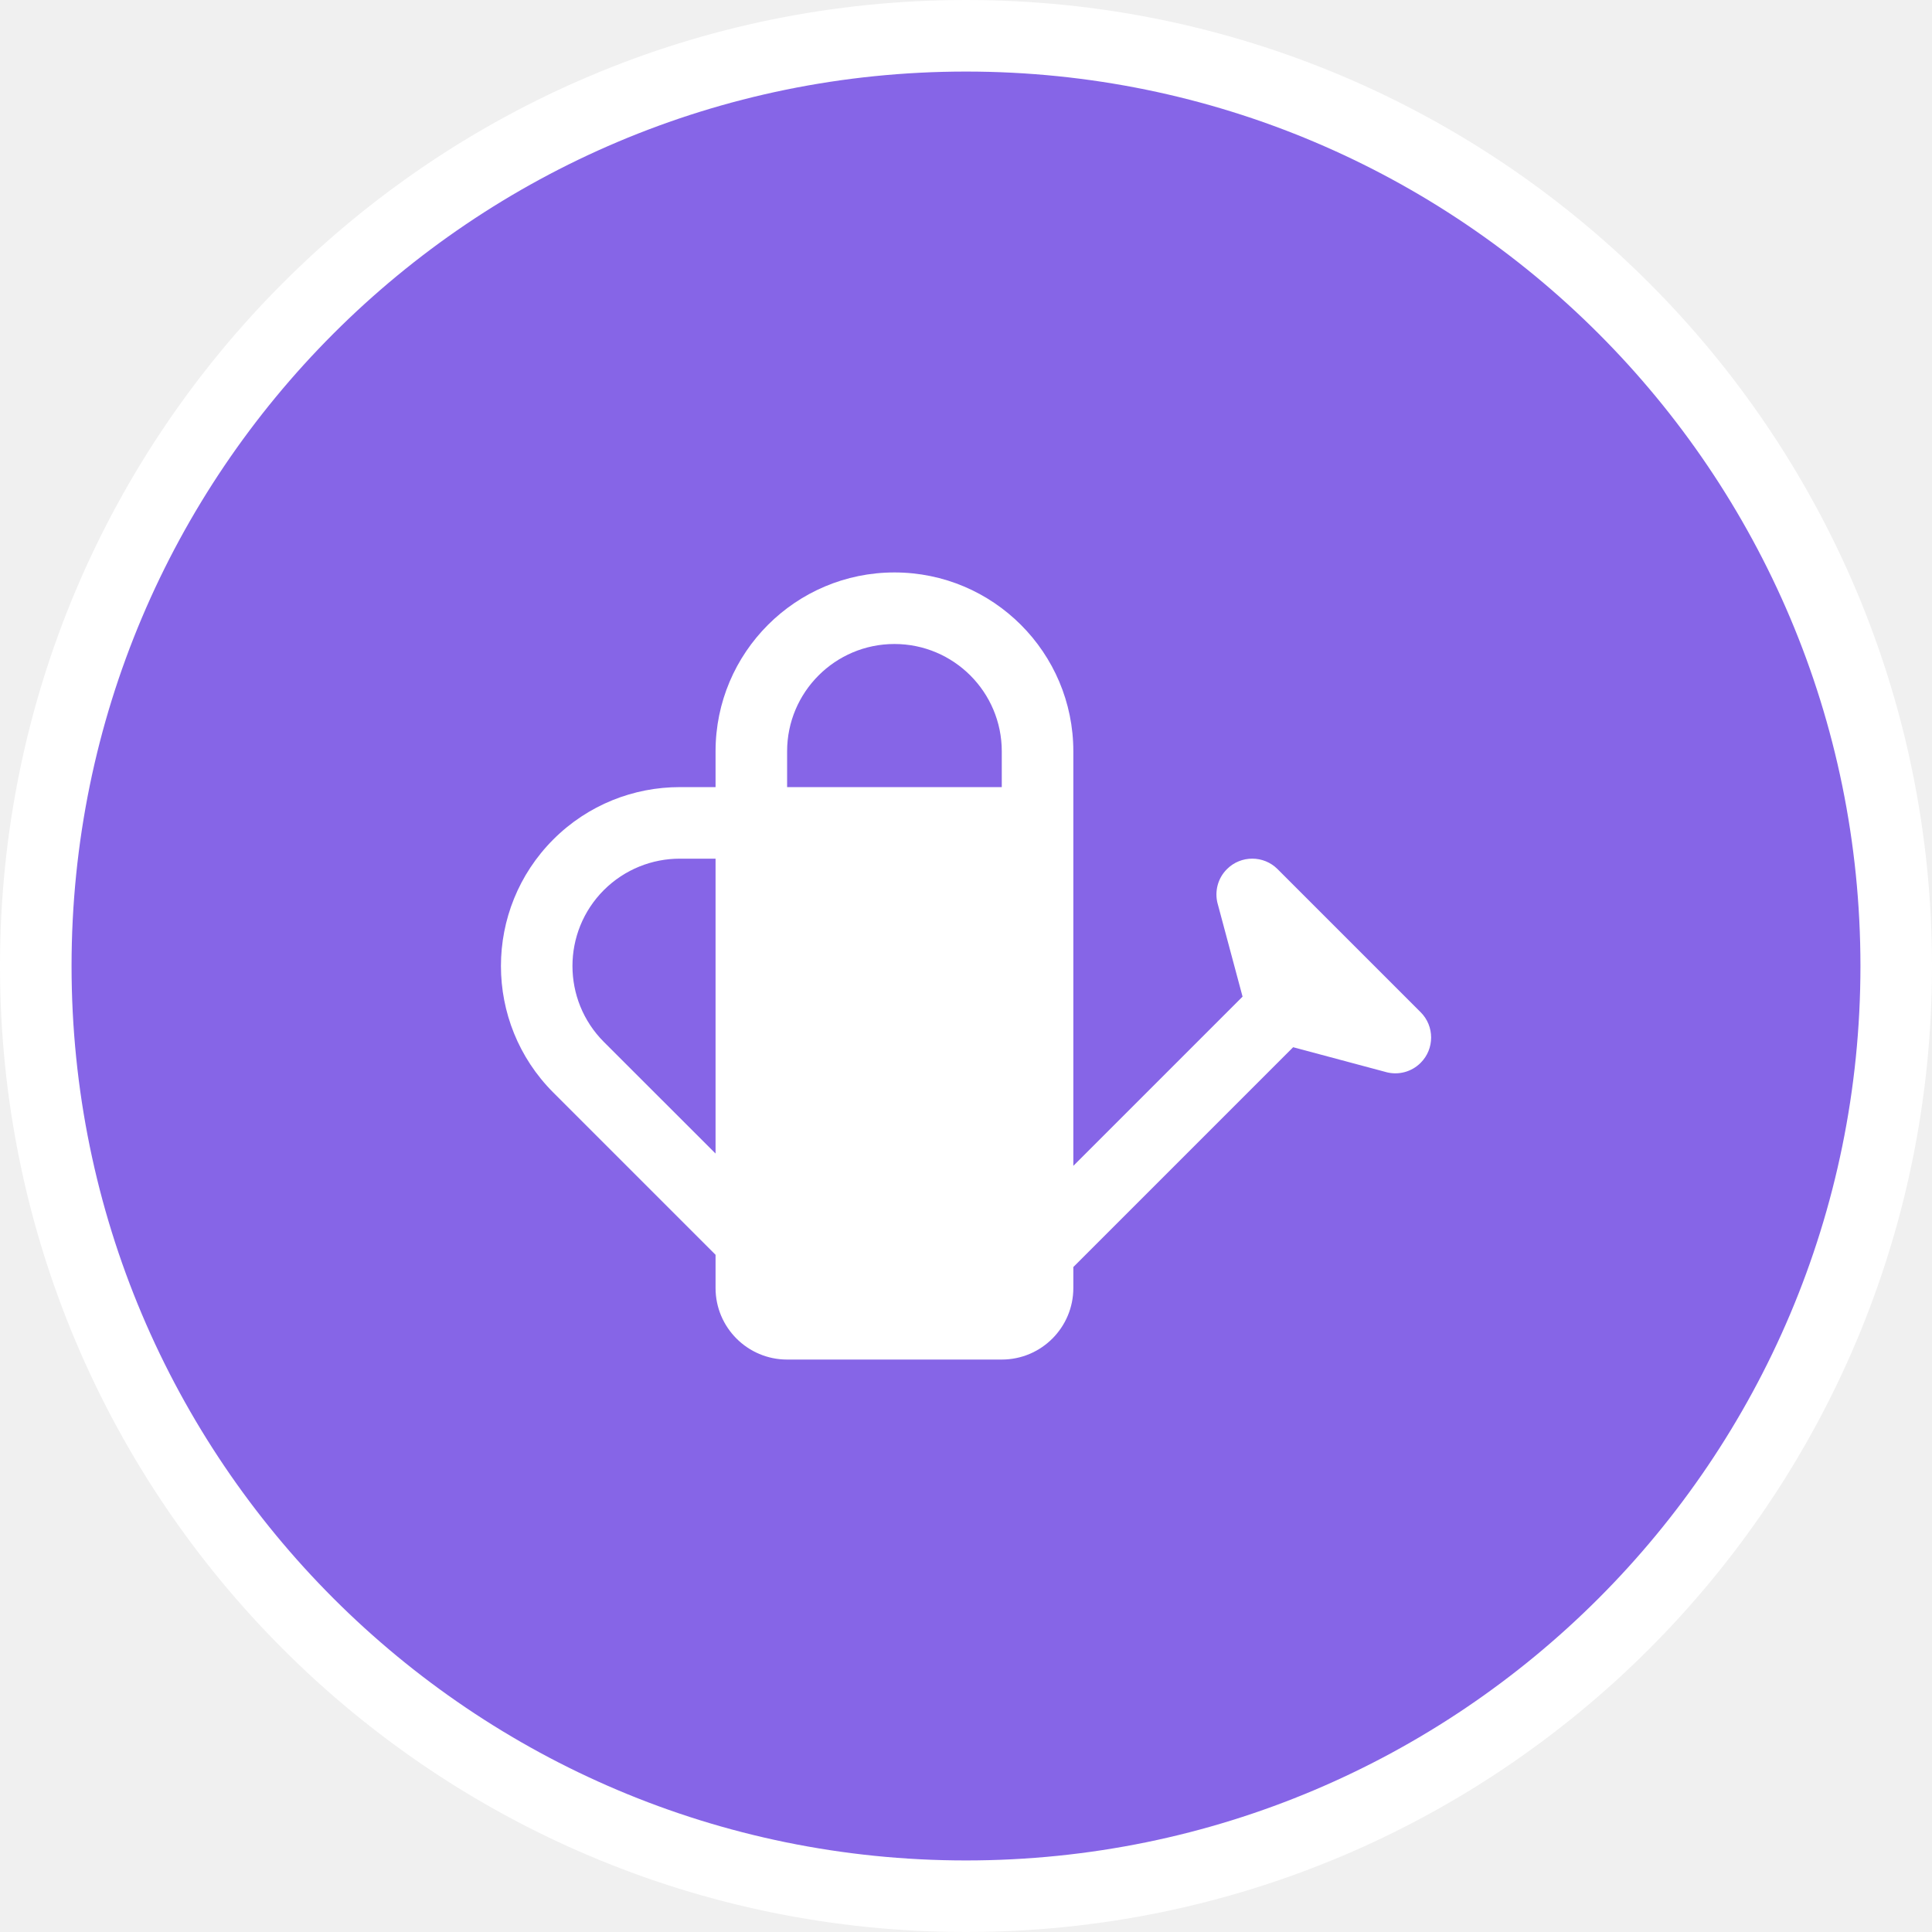
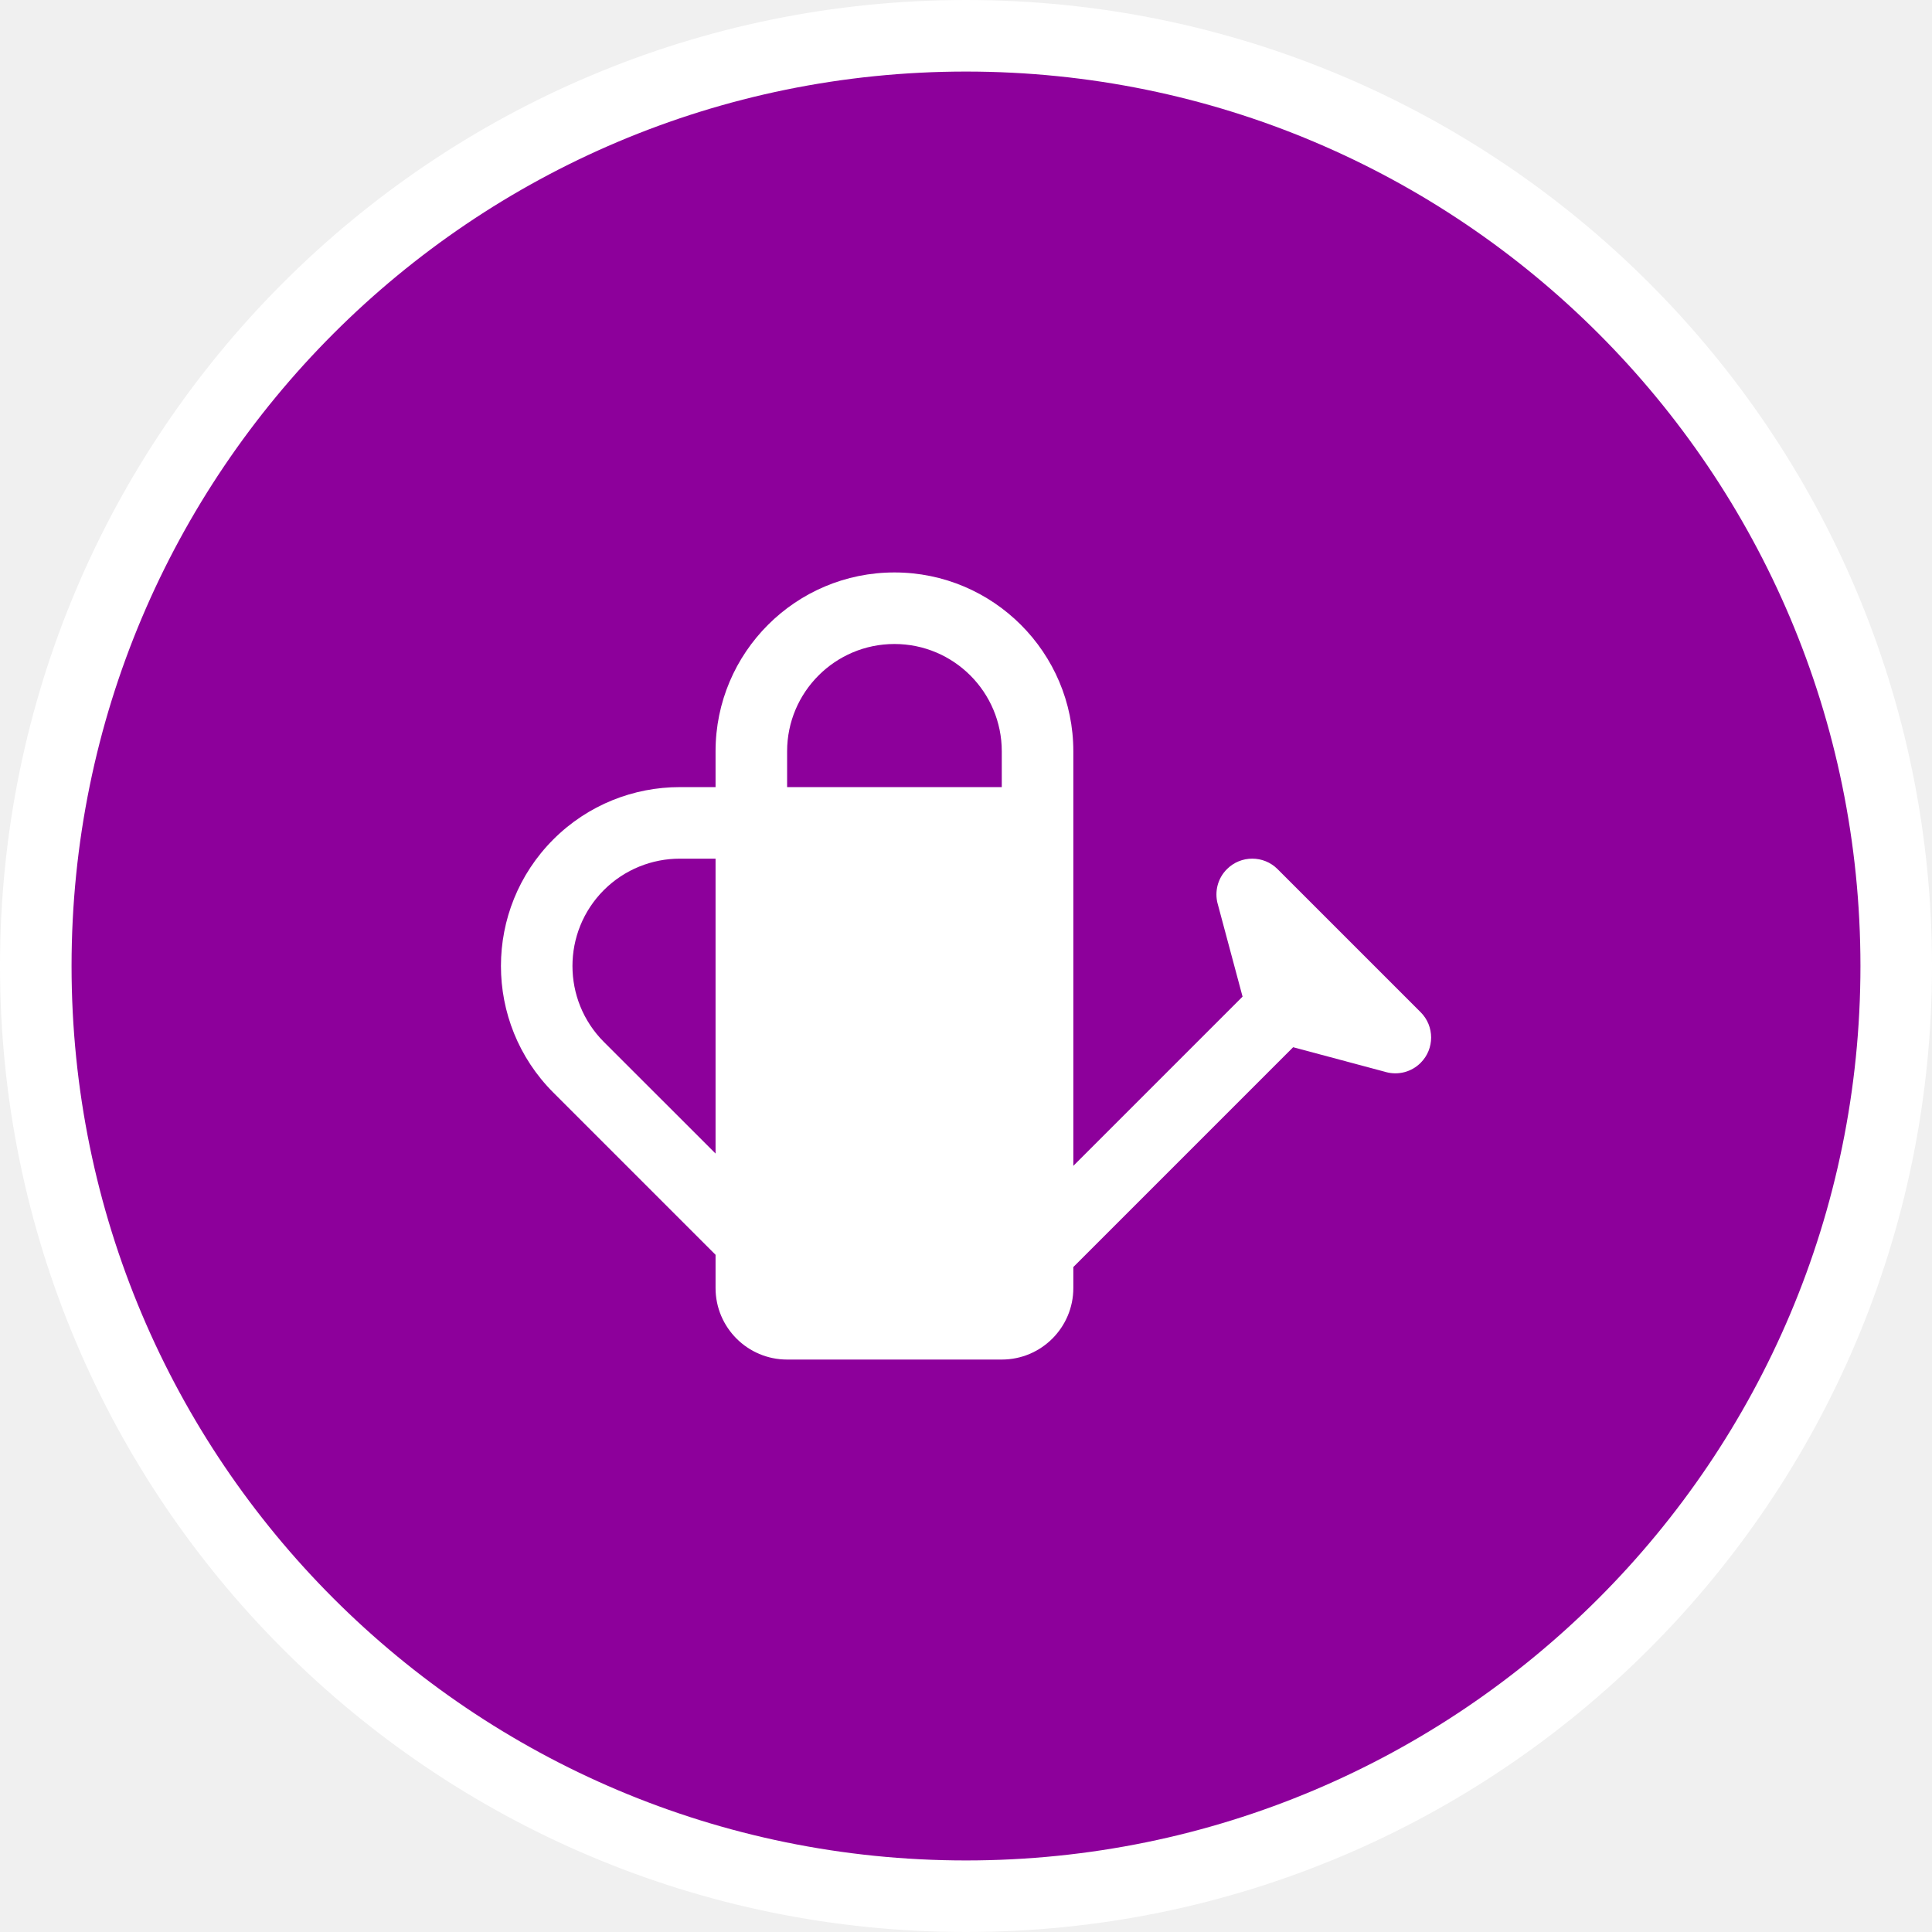
<svg xmlns="http://www.w3.org/2000/svg" viewBox="0 0 27 27" height="27" width="27">
  <rect fill="none" x="0" y="0" width="27" height="27" />
  <rect x="1" y="1" rx="12.5" ry="12.5" width="25" height="25" stroke="#ffffff" style="stroke-linejoin:round;stroke-miterlimit:4;" fill="#ffffff" stroke-width="2" />
-   <rect x="1" y="1" width="25" height="25" rx="12.5" ry="12.5" fill="#8665E7" />
+   <rect x="1" y="1" width="25" height="25" rx="12.5" ry="12.5" fill="#8d009b" />
  <path fill="#ffffff" transform="translate(6 6)" d="M4,5L4,4.5C4,3.12 5.12,2 6.5,2C7.88,2 9,3.12 9,4.5L9,10.293L11.365,7.928L11.018,6.633C11.018,6.631 11.017,6.629 11.017,6.627L11.016,6.627L11.016,6.627C10.973,6.461 11.016,6.276 11.147,6.146C11.342,5.951 11.659,5.951 11.854,6.146L13.854,8.146C14.049,8.341 14.049,8.658 13.854,8.853C13.724,8.983 13.541,9.027 13.375,8.984C13.375,8.984 13.375,8.984 13.375,8.984C13.372,8.983 13.369,8.982 13.365,8.981L12.072,8.635L9,11.707L9,12C9,12.552 8.552,13 8,13L5,13C4.448,13 4,12.552 4,12L4,11.536L1.732,9.268C0.757,8.292 0.757,6.708 1.732,5.732C2.22,5.244 2.86,5 3.5,5L3.5,5L4,5ZM4,6L3.5,6L3.5,6C3.116,6 2.732,6.147 2.439,6.439C1.854,7.025 1.854,7.975 2.439,8.561L4,10.121L4,6ZM8,5L8,4.5C8,3.672 7.328,3 6.5,3C5.672,3 5,3.672 5,4.5L5,5L8,5Z" />
</svg>
